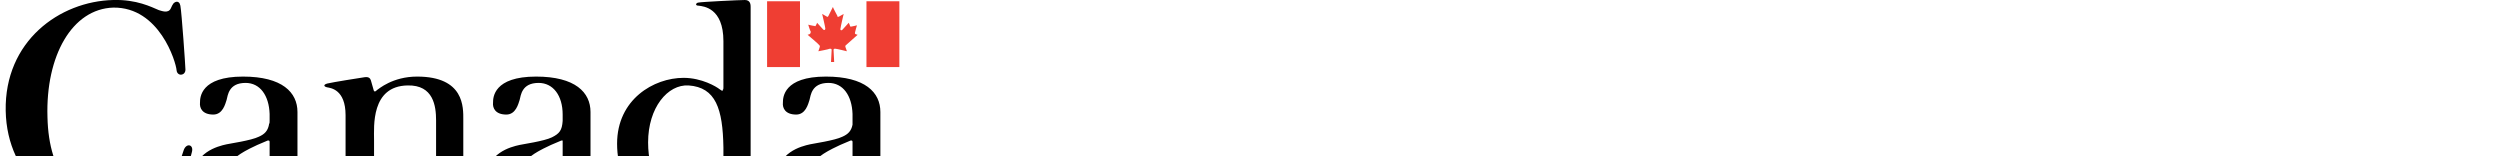
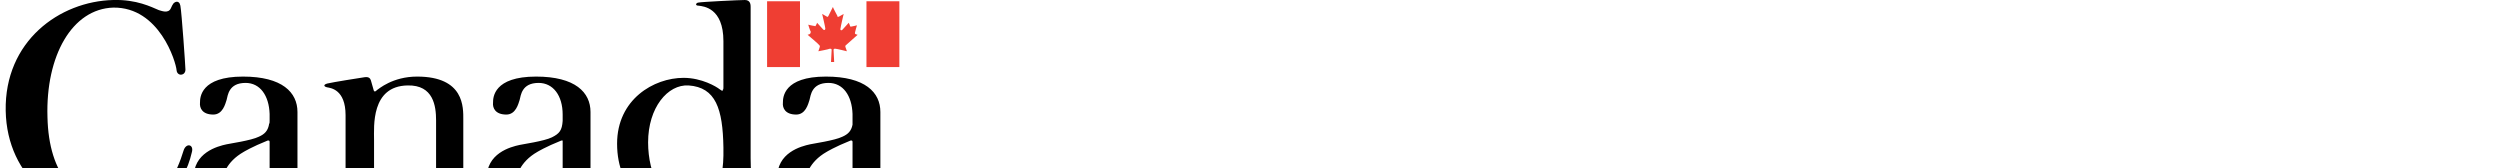
- <svg xmlns="http://www.w3.org/2000/svg" width="395" height="24.5" viewBox="0 0 395 24.5">
+ <svg xmlns="http://www.w3.org/2000/svg" width="395" height="26.5" viewBox="0 0 395 26.5">
  <g id="wmms" transform="translate(-1 -1)">
    <path fill="#EF3E33" d="M137.9,1.2h5.2v10.4h-5.2V1.2z M128.9,6.4l-0.3,0.1c0,0,1.8,1.5,1.8,1.6c0.1,0.1,0.2,0.1,0.1,0.4 c-0.1,0.3-0.2,0.6-0.2,0.6s1.6-0.3,1.8-0.4c0.2,0,0.3,0,0.3,0.2c0,0.2-0.1,1.9-0.1,1.9h0.5c0,0-0.1-1.8-0.1-1.9 c0-0.2,0.1-0.2,0.3-0.2c0.2,0,1.8,0.4,1.8,0.4s-0.1-0.4-0.2-0.6c-0.1-0.3,0-0.3,0.1-0.4c0.1-0.1,1.8-1.6,1.8-1.6l-0.3-0.1 c-0.2-0.1-0.1-0.2-0.1-0.3s0.3-1.1,0.3-1.1s-0.8,0.2-0.9,0.2c-0.1,0-0.2,0-0.2-0.1s-0.2-0.5-0.2-0.5s-0.9,1-1,1.1 c-0.2,0.2-0.4,0-0.3-0.2c0-0.2,0.5-2.3,0.5-2.3s-0.5,0.3-0.7,0.4s-0.3,0.1-0.3-0.1c-0.1-0.2-0.7-1.3-0.7-1.4c0,0-0.6,1.2-0.7,1.4 s-0.2,0.2-0.3,0.1c-0.2-0.1-0.7-0.4-0.7-0.4s0.5,2.1,0.5,2.3s-0.1,0.3-0.3,0.2l-1-1.1c0,0-0.1,0.3-0.2,0.4c0,0.1-0.1,0.2-0.2,0.1 c-0.2,0-1-0.2-1-0.2s0.3,1,0.4,1.1C129.1,6.1,129.1,6.3,128.9,6.4z M122.2,1.2h5.2v10.4h-5.2V1.2z" />
    <path fill="000000" d="M144.2,32.4c-0.4,0.9-1.2,1.2-1.7,1.2c-0.6,0-2.4-0.1-2.4-4.8c0,0,0-9.5,0-10.1c0-3.1-2.4-5.6-8.6-5.6 c-6.7,0-6.8,3.3-6.8,4.1c-0.1,0.9,0.4,1.9,2.1,1.9c1.5,0,1.9-1.7,2.1-2.3c0.2-0.7,0.3-2.7,3-2.7c2.3,0,3.7,2,3.8,4.9 c0,0.5,0,0.8,0,1.1c0,0.2,0,0.3,0,0.5l0,0l0,0v0.1c-0.2,1-0.7,1.5-1.6,1.9c-1.2,0.6-4.7,1.1-5.1,1.2c-1.4,0.3-5.3,1.3-5.2,5.4 c0.1,4,4.1,5.4,6.9,5.3c2.7-0.1,4.3-1.2,5-1.8c0.4-0.3,0.4-0.3,0.7,0.1c0.4,0.4,1.7,1.7,4.8,1.7c3.2,0,3.6-1.5,3.8-2 C145.1,32.2,144.4,31.9,144.2,32.4z M131.7,33.5c-2.8,0-3.5-2.3-3.5-3.5c0-1.1,0.6-3.4,3.4-5c0,0,1.3-0.8,3.8-1.8 c0.1,0,0.2,0,0.2,0s0.1,0.1,0.1,0.2l0,0l0,0v0.1l0,0l0,0v0.1l0,0l0,0l0,0v4.2C135.7,31.1,134.1,33.5,131.7,33.5z M122.5,33.4 c-0.4-0.1-2.9,0.2-2.9-7.4s0-23.9,0-23.9c0-0.3,0-1.1-0.9-1.1c-0.9,0-6.9,0.3-7.3,0.4c-0.4,0-0.7,0.5,0,0.5 c0.7,0.1,3.9,0.3,3.9,5.6c0,2.6,0,5.2,0,7.1c0,0.1,0,0.2,0,0.2c0,0.2,0,0.3-0.1,0.4c0,0,0,0,0,0.1l0,0c-0.1,0.1-0.2,0-0.5-0.2 c-0.5-0.4-2.8-1.8-5.7-1.8c-4.7,0-10.5,3.4-10.5,10.4c0,7.5,5.3,11.1,10.8,11.1c2.7,0,4.6-1.2,5.3-1.6c0.8-0.5,0.7-0.4,0.8,0.3 c0.1,0.5,0,1.5,1.4,1.4c1.5-0.2,5.1-0.6,5.8-0.7C123.3,33.9,123.1,33.5,122.5,33.4z M110.1,33.7c-4.4,0-6.7-5.2-6.7-10.2 c0-5.5,3.1-9.2,6.4-9c4.3,0.3,5.4,3.7,5.5,9.8c0,0.4,0,0.8,0,1.3C115.2,31.6,112.7,33.7,110.1,33.7z M98.4,32.4 c-0.4,0.9-1.2,1.2-1.7,1.2c-0.6,0-2.4-0.1-2.4-4.8c0,0,0-9.5,0-10.1c0-3.1-2.4-5.6-8.6-5.6c-6.7,0-6.8,3.3-6.8,4.1 c-0.1,0.9,0.4,1.9,2.1,1.9c1.5,0,1.9-1.7,2.1-2.3c0.2-0.7,0.3-2.7,3-2.7c2.3,0,3.8,2,3.8,5v0.1c0,0.1,0,0.2,0,0.2v0.3 c0,0.1,0,0.3,0,0.4c-0.1,1.5-0.5,2-1.7,2.6c-1.2,0.6-4.7,1.1-5.1,1.2c-1.4,0.3-5.3,1.3-5.2,5.4c0.1,4,4.1,5.4,6.9,5.3 c2.7-0.1,4.3-1.2,5-1.8c0.4-0.3,0.4-0.3,0.7,0.1c0.4,0.4,1.7,1.7,4.8,1.7c3.2,0,3.6-1.5,3.8-2C99.3,32.2,98.7,31.9,98.4,32.4z  M86,33.5c-2.8,0-3.5-2.3-3.5-3.5c0-1.1,0.6-3.4,3.4-5c0,0,1.3-0.8,3.8-1.8c0.1,0,0.2,0,0.2,0v0.1l0,0l0,0c0,0.1,0,0.2,0,0.4v-0.1 c0,0,0,0,0,0.1v4.2C89.9,31.1,88.3,33.5,86,33.5z M76.4,33.4c-0.8-0.2-2.2-1.1-2.2-5.5v-8c0-1.9,0.2-6.8-7.3-6.8 c-3.9,0-6.1,2-6.3,2.1c-0.3,0.3-0.5,0.4-0.6-0.1c-0.1-0.4-0.3-1-0.4-1.4c-0.1-0.3-0.3-0.6-1-0.5c-0.7,0.1-5.1,0.8-5.9,1 c-0.7,0.2-0.5,0.5,0,0.6c0.5,0.1,2.9,0.3,2.9,4.4s0,8.6,0,8.6c0,5-1,5.4-1.9,5.7c-1.2,0.3-0.6,0.7-0.1,0.7c0,0,8.9,0,9.1,0 c0.6,0,0.9-0.6-0.3-0.8c-1.2-0.2-2.3-0.9-2.3-4.8c0-0.4,0-4.7,0-5.5c0-2.1-0.5-8.5,5.3-8.6c4.1-0.1,4.5,3.3,4.5,5.5v8.5 c0,3.5-1,4.6-2.2,4.8c-1.1,0.2-0.9,0.7-0.3,0.7c0.2,0,9.3,0,9.3,0C77.2,34.2,77.7,33.7,76.4,33.4z M52.1,32.4 c-0.4,0.9-1.2,1.2-1.7,1.2c-0.6,0-2.4-0.1-2.4-4.8c0,0,0-9.5,0-10.1c0-3.1-2.4-5.6-8.6-5.6c-6.7,0-6.8,3.3-6.8,4.1 c-0.1,0.9,0.4,1.9,2.1,1.9c1.5,0,1.9-1.7,2.1-2.3c0.2-0.7,0.3-2.7,3-2.7c2.3,0,3.7,2,3.8,4.9c0,0.5,0,0.8,0,1.1 c0,0.2,0,0.4-0.1,0.5v0.1l0,0c-0.2,1-0.7,1.5-1.6,1.9c-1.2,0.6-4.7,1.1-5.1,1.2c-1.4,0.3-5.3,1.3-5.2,5.4c0.1,4,4.1,5.4,6.9,5.3 c2.7-0.1,4.3-1.2,5-1.8c0.4-0.3,0.4-0.3,0.7,0.1c0.4,0.4,1.7,1.7,4.8,1.7c3.2,0,3.6-1.5,3.8-2C53,32.2,52.3,31.9,52.1,32.4z  M39.6,33.5c-2.8,0-3.5-2.3-3.5-3.5s0.6-3.4,3.4-5c0,0,1.3-0.8,3.8-1.8c0.1,0,0.2,0,0.2,0s0.1,0.1,0.1,0.2l0,0l0,0l0,0 c0,0,0,0.1,0,0.2l0,0l0,0v0.1l0,0l0,0l0,0v4.2C43.6,31.1,42,33.5,39.6,33.5z M30,24.8c-1,3.2-2.9,8.4-9.8,8.6 C13,33.5,8.7,28.6,8.5,19.5C8.2,9.8,12.4,2.4,18.9,2.2c7.3-0.1,9.9,8.6,10,9.9c0.1,1,1.4,0.9,1.4-0.1c0-0.5-0.6-9.1-0.8-10.1 c-0.2-1-1-0.6-1.2-0.2C28.2,2,28.4,1.4,28,2.3c-0.4,0.9-1.5,0.4-1.9,0.3c-1.2-0.5-3.5-1.7-7.2-1.6c-8.5,0.2-17.2,6.5-17,17.5 c0.2,10.7,8.8,16.7,16.8,16.6c7.3-0.1,11.4-4.7,12.6-10C31.7,23.8,30.4,23.5,30,24.8z" />
  </g>
</svg>
